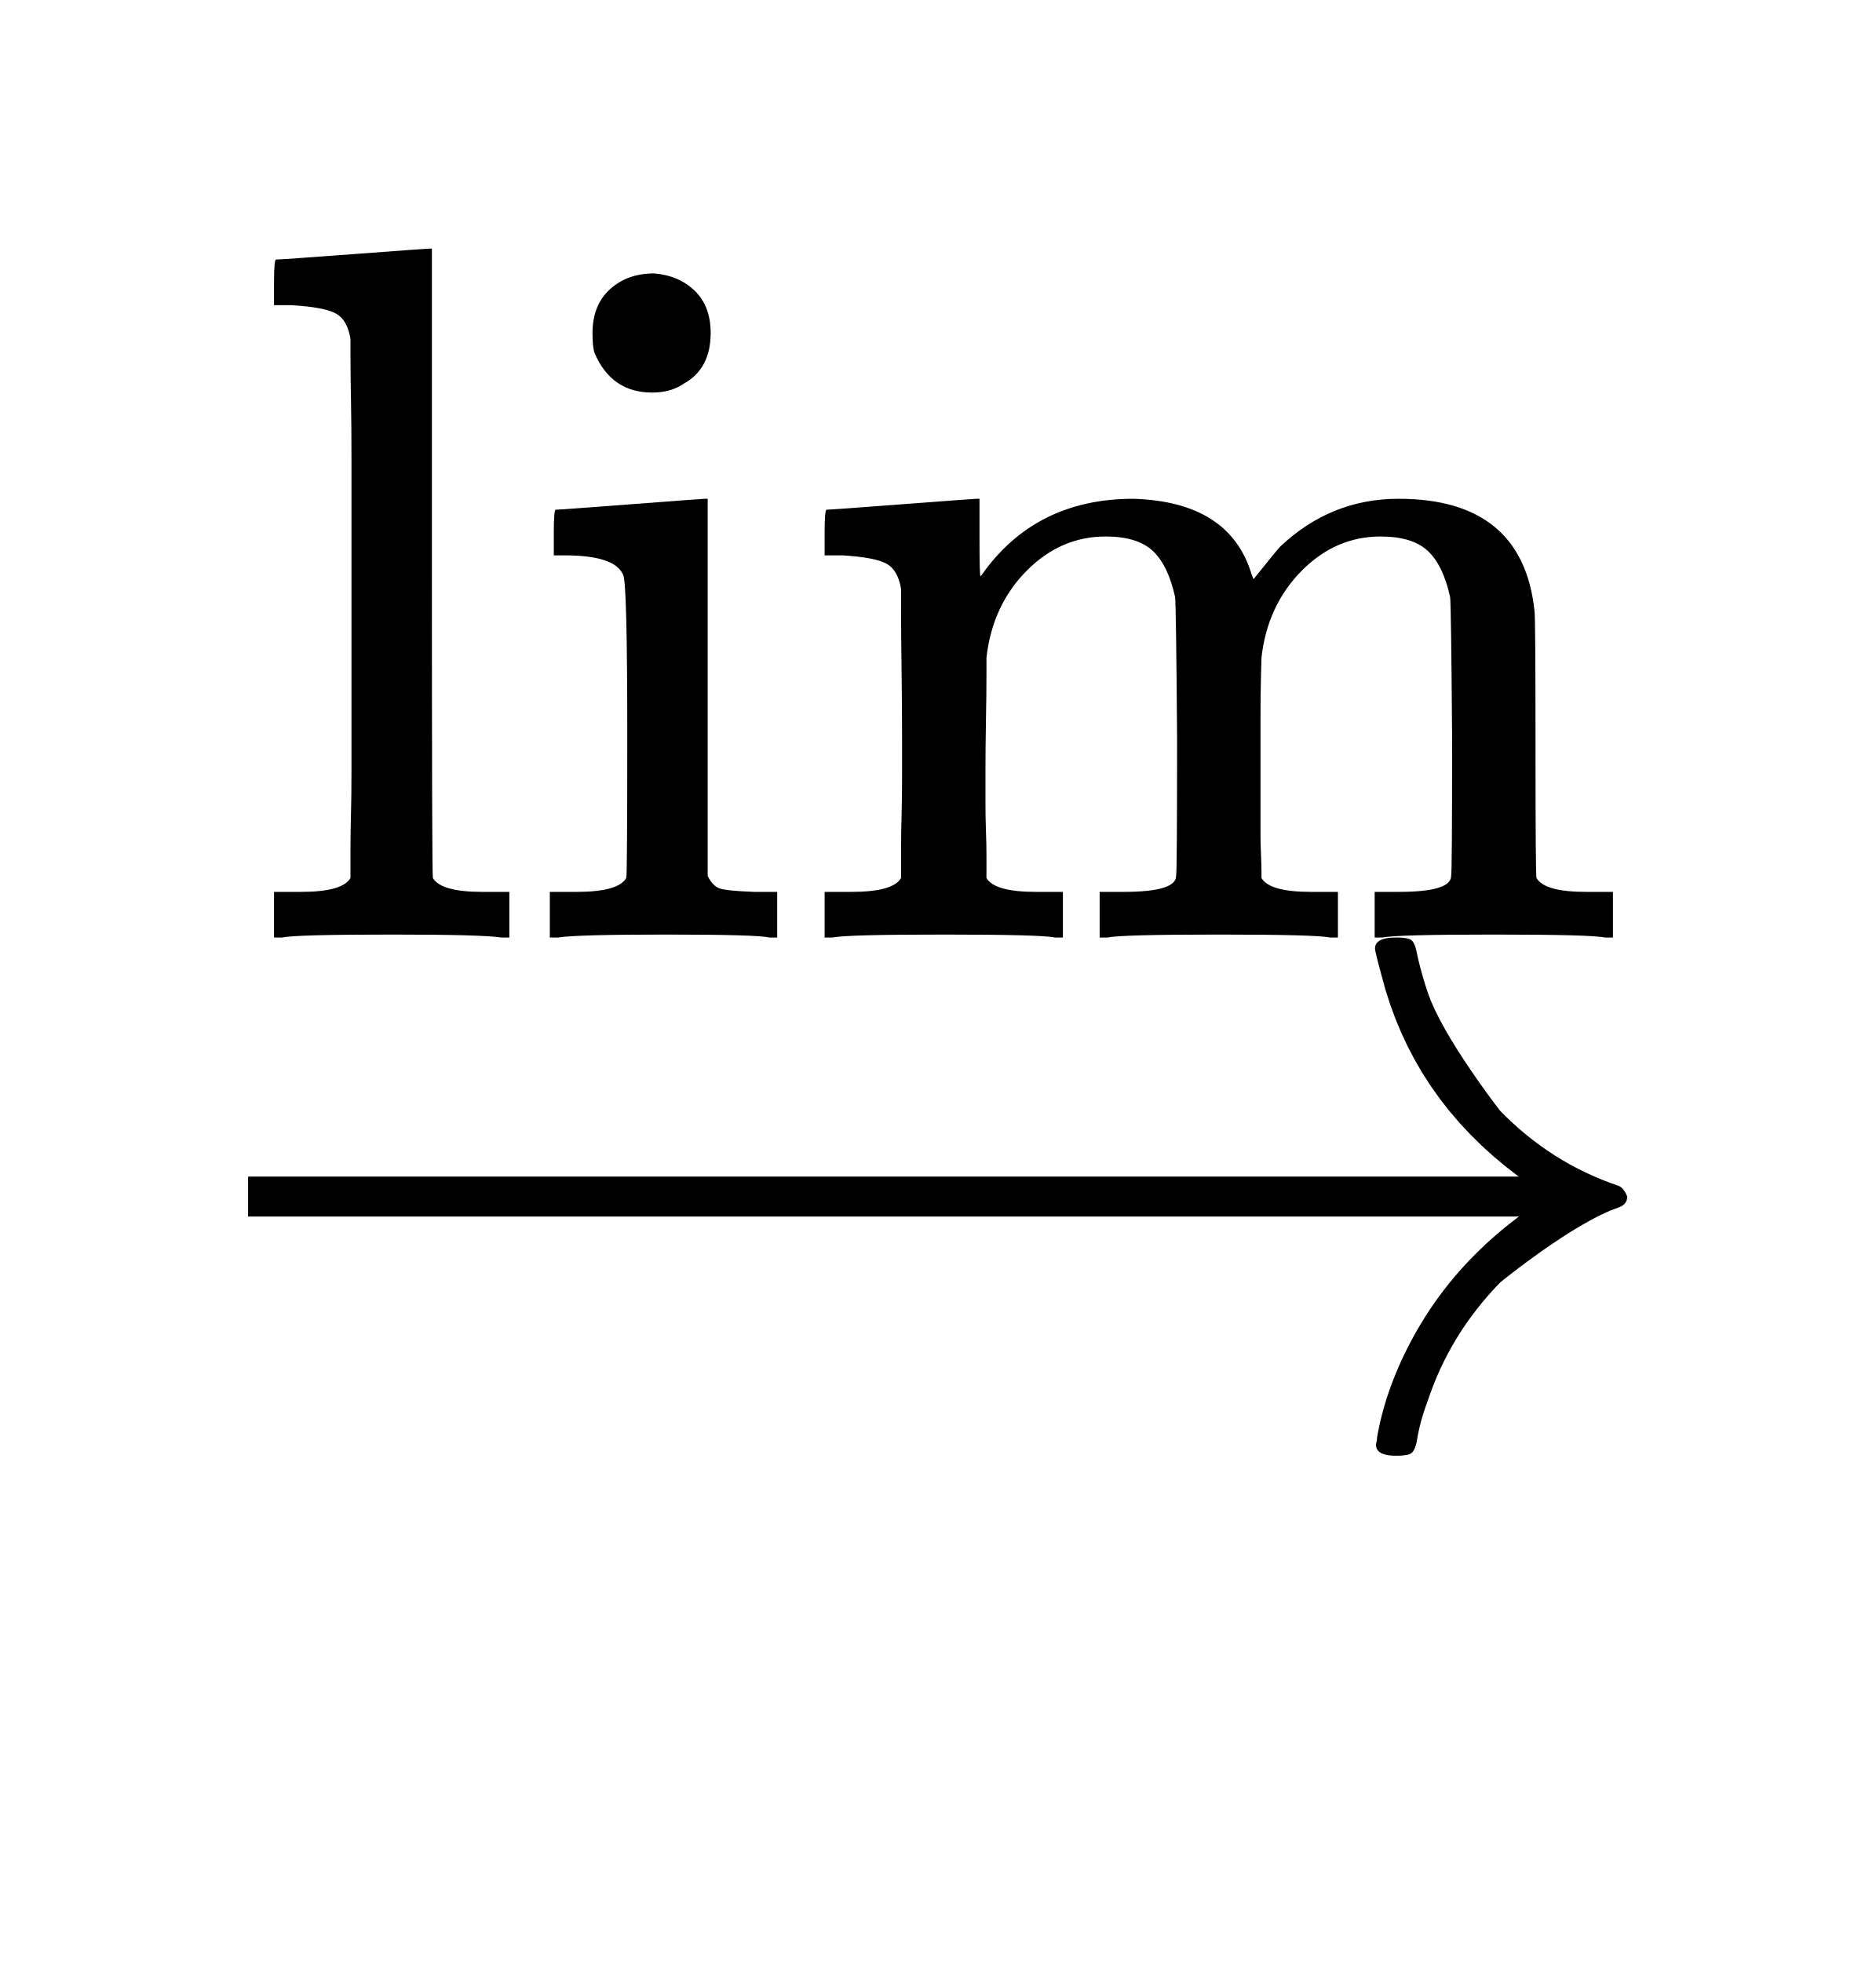
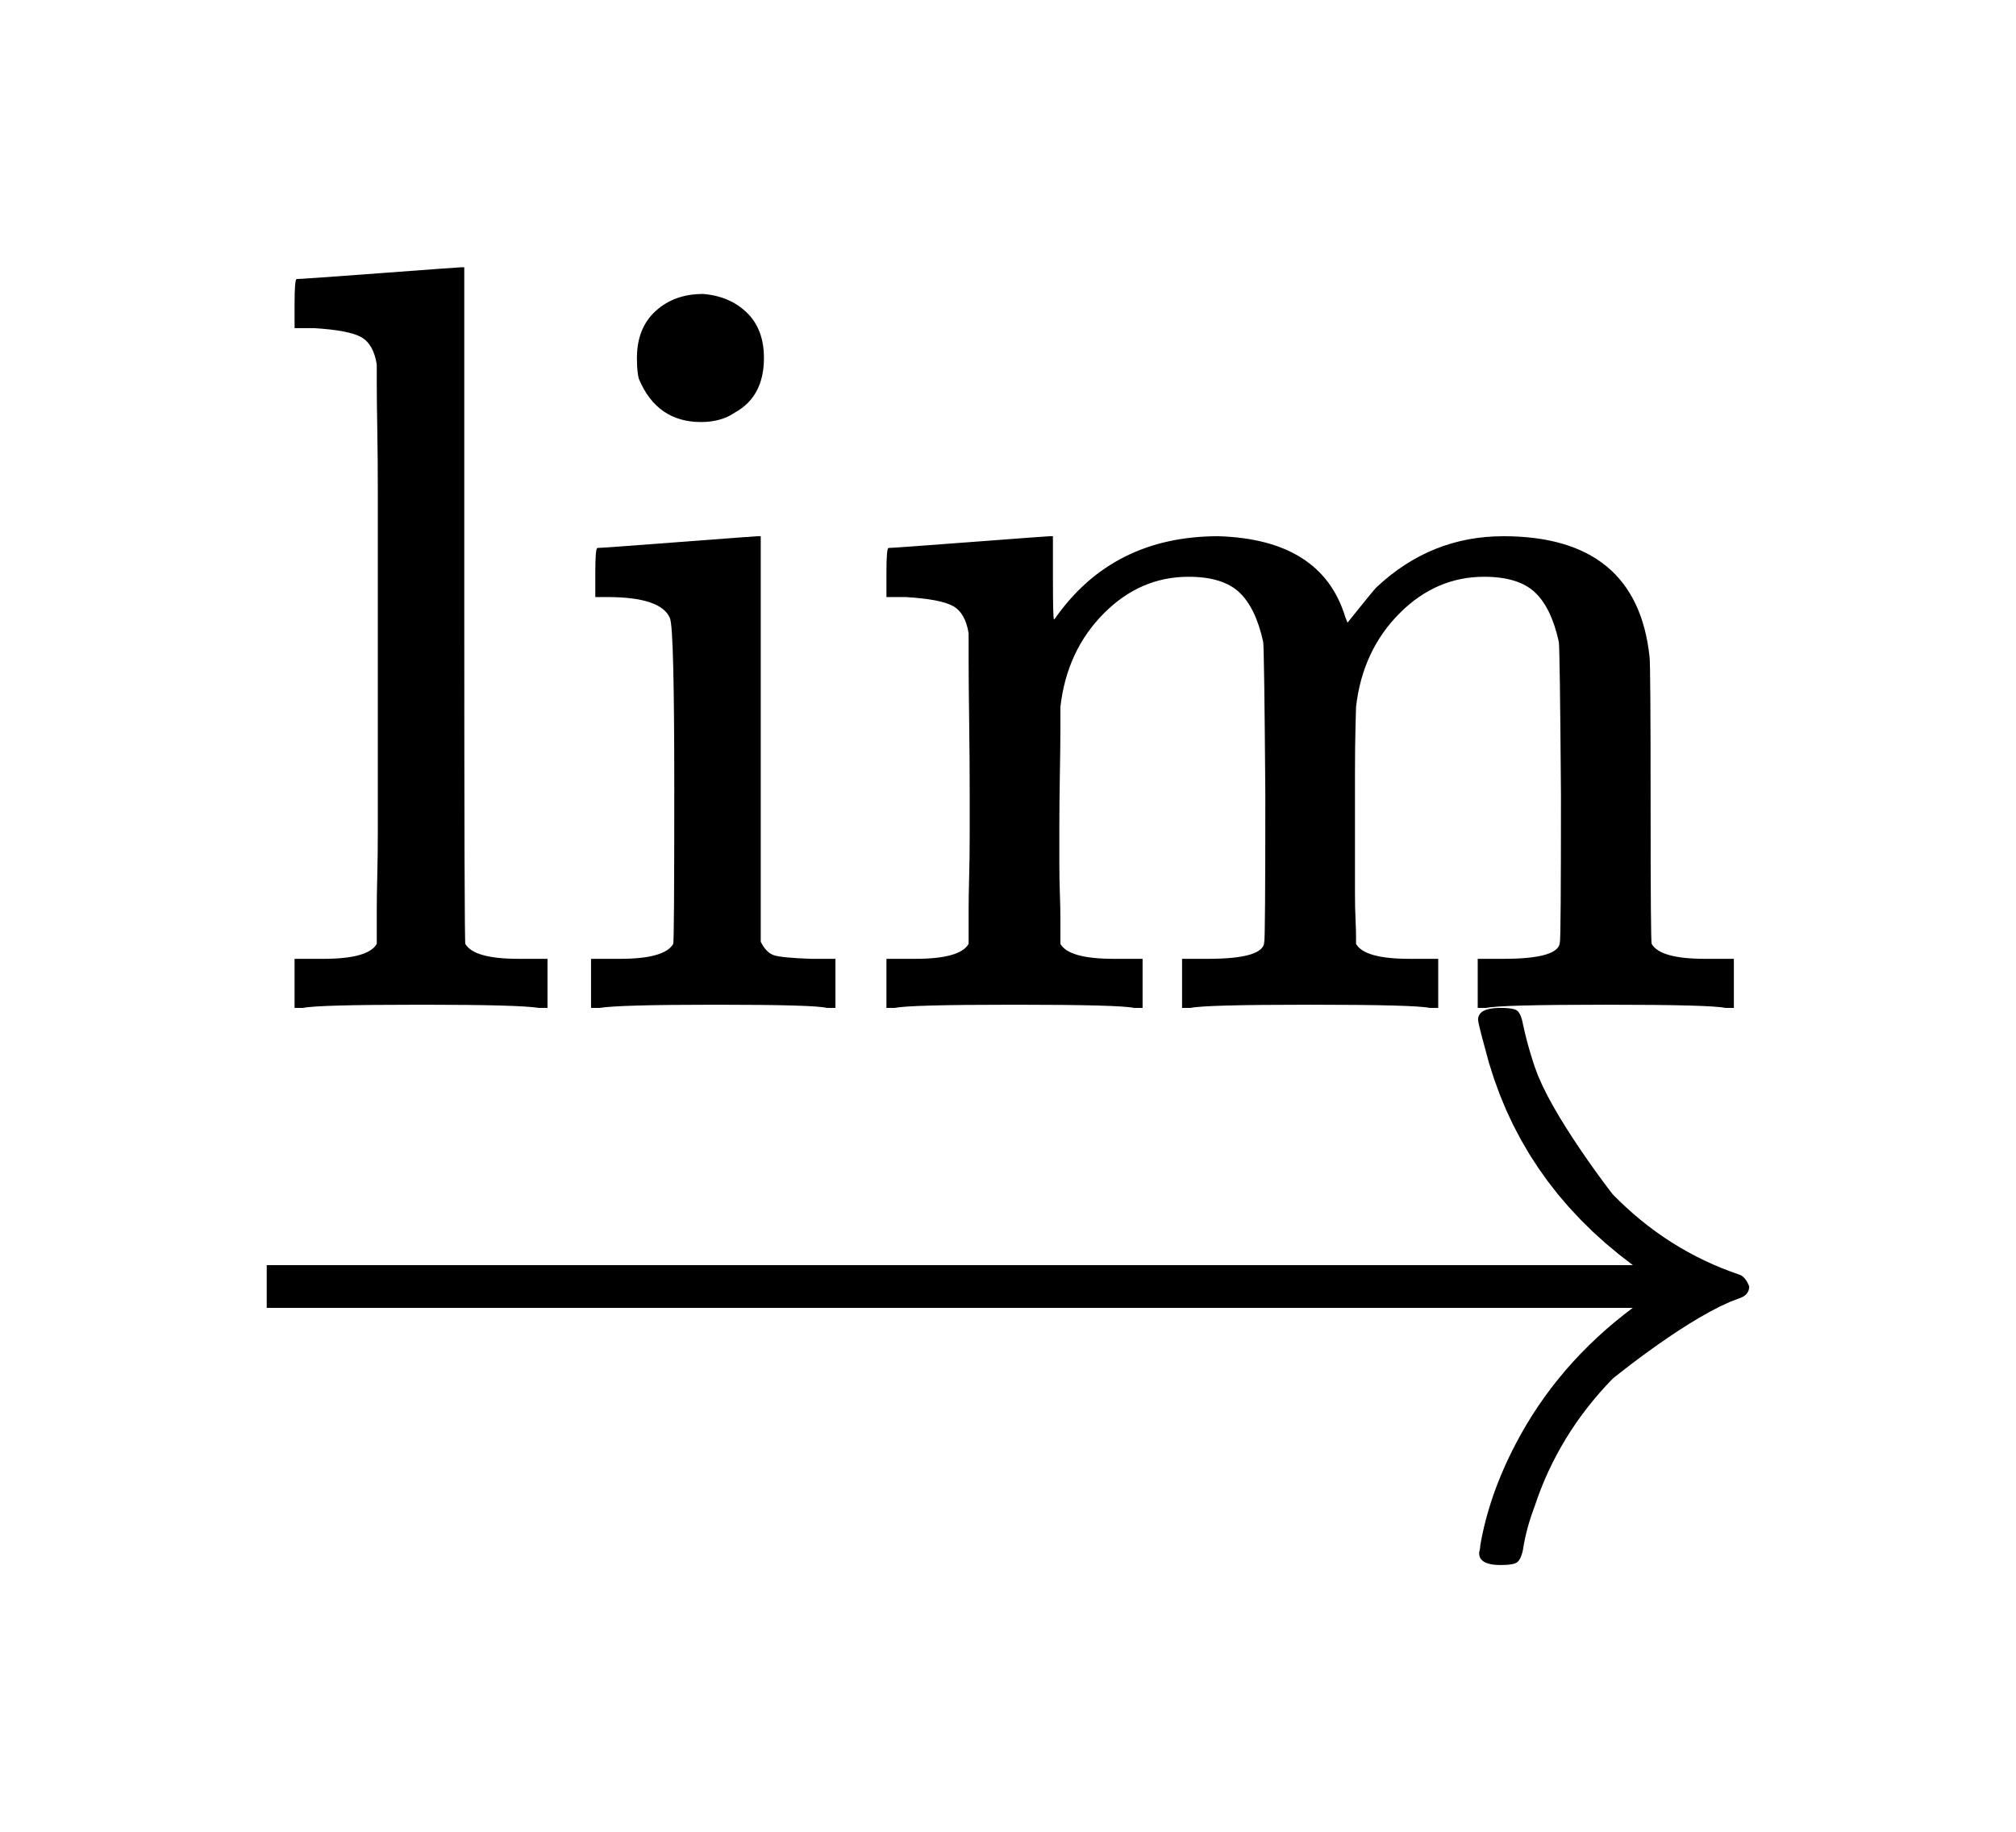
- <svg xmlns="http://www.w3.org/2000/svg" viewBox="0 0 75.556 79.058" width="75.556pt" height="79.058pt">
+ <svg xmlns="http://www.w3.org/2000/svg" viewBox="0 0 75.556 68.658" width="75.556pt" height="68.658pt">
  <path d="M11.12 10.458 Q11.32 10.458 14.26 10.238 Q17.2 10.018 17.28 10.018 L17.4 10.018 L17.4 22.618 Q17.4 35.298 17.44 35.378 Q17.76 35.938 19.44 35.938 L19.88 35.938 L20.52 35.938 L20.52 37.778 L20.2 37.778 Q19.48 37.658 15.8 37.658 Q11.88 37.658 11.36 37.778 L11.04 37.778 L11.04 35.938 L11.68 35.938 L12.12 35.938 Q13.8 35.938 14.12 35.378 L14.12 35.058 Q14.12 34.698 14.12 34.138 Q14.12 33.578 14.14 32.818 Q14.16 32.058 14.16 31.078 Q14.16 30.098 14.16 29.078 Q14.16 28.058 14.16 26.878 Q14.16 25.698 14.16 24.618 Q14.16 23.138 14.16 21.478 Q14.16 19.818 14.16 18.498 Q14.16 17.178 14.14 16.078 Q14.12 14.978 14.12 14.338 Q14.12 13.698 14.12 13.658 Q14 12.898 13.54 12.638 Q13.08 12.378 11.76 12.298 L11.04 12.298 L11.04 11.378 Q11.04 10.458 11.12 10.458 L11.12 10.458 Z" fill="rgba(0,0,0,1)" fill-rule="nonzero" stroke="none" />
  <path d="M26.351 11.018 Q27.351 11.098 27.991 11.718 Q28.631 12.338 28.631 13.418 Q28.631 14.858 27.551 15.458 Q27.031 15.818 26.271 15.818 Q24.631 15.818 23.951 14.218 Q23.871 13.978 23.871 13.418 Q23.871 12.298 24.571 11.658 Q25.271 11.018 26.351 11.018 L26.351 11.018 Z M22.391 20.538 Q22.551 20.538 25.431 20.318 Q28.311 20.098 28.391 20.098 L28.511 20.098 L28.511 35.298 Q28.711 35.698 28.991 35.798 Q29.271 35.898 30.391 35.938 L31.311 35.938 L31.311 37.778 L30.991 37.778 Q30.551 37.658 26.831 37.658 Q23.191 37.658 22.471 37.778 L22.151 37.778 L22.151 35.938 L22.791 35.938 L23.231 35.938 Q24.911 35.938 25.231 35.378 Q25.271 35.298 25.271 29.578 Q25.271 23.578 25.111 23.178 Q24.791 22.378 22.751 22.378 L22.311 22.378 L22.311 21.458 Q22.311 20.538 22.391 20.538 L22.391 20.538 Z" fill="rgba(0,0,0,1)" fill-rule="nonzero" stroke="none" />
  <path d="M33.302 20.538 Q33.462 20.538 36.362 20.318 Q39.262 20.098 39.342 20.098 L39.462 20.098 L39.462 21.698 Q39.462 23.218 39.502 23.218 L39.542 23.178 Q41.702 20.098 45.662 20.098 Q49.542 20.218 50.422 23.138 L50.502 23.338 Q51.462 22.138 51.582 22.018 Q53.622 20.098 56.342 20.098 Q61.342 20.098 61.822 24.618 Q61.862 24.898 61.862 30.178 Q61.862 35.298 61.902 35.378 Q62.222 35.938 63.902 35.938 L64.342 35.938 L64.982 35.938 L64.982 37.778 L64.662 37.778 Q64.142 37.658 60.182 37.658 Q56.222 37.658 55.702 37.778 L55.382 37.778 L55.382 35.938 L56.022 35.938 L56.342 35.938 Q58.462 35.938 58.462 35.298 Q58.502 35.218 58.502 29.778 Q58.462 24.378 58.422 24.058 Q58.142 22.778 57.522 22.198 Q56.902 21.618 55.622 21.618 Q53.822 21.618 52.462 22.978 Q51.062 24.378 50.822 26.498 Q50.822 26.538 50.802 27.238 Q50.782 27.938 50.782 29.018 Q50.782 30.098 50.782 31.058 Q50.782 31.658 50.782 32.318 Q50.782 32.978 50.782 33.498 Q50.782 34.018 50.802 34.438 Q50.822 34.858 50.822 35.138 L50.822 35.378 Q51.142 35.938 52.822 35.938 L53.262 35.938 L53.902 35.938 L53.902 37.778 L53.582 37.778 Q53.062 37.658 49.102 37.658 Q45.142 37.658 44.622 37.778 L44.302 37.778 L44.302 35.938 L44.942 35.938 L45.262 35.938 Q47.382 35.938 47.382 35.298 Q47.422 35.218 47.422 29.778 Q47.382 24.378 47.342 24.058 Q47.062 22.778 46.442 22.198 Q45.822 21.618 44.542 21.618 Q42.742 21.618 41.382 22.978 Q39.982 24.378 39.742 26.498 Q39.742 26.538 39.742 27.238 Q39.742 27.938 39.722 29.018 Q39.702 30.098 39.702 31.058 Q39.702 31.658 39.702 32.318 Q39.702 32.978 39.722 33.498 Q39.742 34.018 39.742 34.438 Q39.742 34.858 39.742 35.138 L39.742 35.378 Q40.062 35.938 41.742 35.938 L42.182 35.938 L42.822 35.938 L42.822 37.778 L42.502 37.778 Q41.982 37.658 38.022 37.658 Q34.062 37.658 33.542 37.778 L33.222 37.778 L33.222 35.938 L33.862 35.938 L34.302 35.938 Q35.982 35.938 36.302 35.378 L36.302 35.058 Q36.302 34.698 36.302 34.138 Q36.302 33.578 36.322 32.878 Q36.342 32.178 36.342 31.318 Q36.342 30.458 36.342 29.658 Q36.342 28.418 36.322 26.998 Q36.302 25.578 36.302 24.658 L36.302 23.738 Q36.182 22.978 35.722 22.718 Q35.262 22.458 33.942 22.378 L33.222 22.378 L33.222 21.458 Q33.222 20.538 33.302 20.538 L33.302 20.538 Z" fill="rgba(0,0,0,1)" fill-rule="nonzero" stroke="none" />
  <path d="M10 49.018 L61.196 49.018 L60.846 49.286 L60.506 49.561 L60.176 49.843 L59.857 50.132 L59.547 50.428 L59.247 50.731 L58.957 51.04 L58.676 51.357 L58.406 51.681 L58.146 52.011 L57.896 52.348 L57.656 52.692 L57.426 53.043 L57.206 53.401 L56.996 53.766 L56.796 54.138 L56.673 54.377 L56.556 54.617 L56.444 54.856 L56.338 55.095 L56.237 55.334 L56.141 55.572 L56.05 55.81 L55.965 56.048 L55.885 56.285 L55.811 56.523 L55.742 56.759 L55.678 56.996 L55.619 57.232 L55.566 57.467 L55.518 57.703 L55.476 57.938 L55.476 57.947 L55.476 57.957 L55.475 57.967 L55.475 57.977 L55.474 57.987 L55.473 57.997 L55.472 58.007 L55.471 58.018 L55.469 58.028 L55.468 58.038 L55.466 58.048 L55.464 58.058 L55.462 58.068 L55.46 58.078 L55.458 58.088 L55.456 58.098 L55.454 58.107 L55.452 58.117 L55.45 58.126 L55.448 58.134 L55.446 58.143 L55.444 58.151 L55.443 58.159 L55.441 58.167 L55.44 58.174 L55.439 58.181 L55.438 58.188 L55.437 58.194 L55.437 58.201 L55.436 58.207 L55.436 58.212 L55.436 58.218 L55.439 58.271 L55.449 58.32 L55.464 58.367 L55.486 58.41 L55.514 58.449 L55.549 58.485 L55.59 58.518 L55.636 58.547 L55.69 58.573 L55.749 58.595 L55.815 58.614 L55.887 58.63 L55.965 58.642 L56.049 58.651 L56.139 58.656 L56.236 58.658 L56.295 58.657 L56.351 58.656 L56.404 58.654 L56.455 58.652 L56.503 58.648 L56.549 58.644 L56.591 58.639 L56.632 58.633 L56.669 58.627 L56.704 58.619 L56.736 58.611 L56.765 58.602 L56.792 58.592 L56.816 58.581 L56.837 58.57 L56.856 58.558 L56.873 58.544 L56.89 58.528 L56.906 58.51 L56.922 58.491 L56.937 58.469 L56.952 58.445 L56.967 58.42 L56.981 58.392 L56.995 58.362 L57.008 58.331 L57.02 58.297 L57.033 58.261 L57.044 58.223 L57.055 58.183 L57.066 58.142 L57.076 58.098 L57.092 57.998 L57.109 57.897 L57.128 57.797 L57.149 57.696 L57.171 57.594 L57.194 57.493 L57.22 57.39 L57.246 57.288 L57.275 57.185 L57.305 57.082 L57.336 56.979 L57.369 56.875 L57.404 56.771 L57.44 56.667 L57.477 56.562 L57.516 56.458 L57.631 56.125 L57.755 55.796 L57.887 55.472 L58.029 55.153 L58.18 54.839 L58.34 54.529 L58.509 54.223 L58.687 53.922 L58.873 53.626 L59.069 53.334 L59.275 53.046 L59.489 52.764 L59.712 52.485 L59.944 52.212 L60.186 51.942 L60.436 51.678 L60.47 51.65 L60.566 51.573 L60.72 51.451 L60.925 51.292 L61.175 51.1 L61.464 50.883 L61.787 50.647 L62.136 50.397 L62.507 50.14 L62.894 49.882 L63.289 49.629 L63.688 49.388 L64.084 49.164 L64.471 48.963 L64.844 48.792 L65.196 48.658 L65.24 48.642 L65.28 48.624 L65.318 48.605 L65.353 48.585 L65.386 48.563 L65.415 48.539 L65.442 48.514 L65.466 48.487 L65.487 48.459 L65.505 48.429 L65.521 48.397 L65.534 48.365 L65.543 48.33 L65.55 48.294 L65.555 48.257 L65.556 48.218 L65.555 48.214 L65.55 48.202 L65.543 48.184 L65.534 48.16 L65.521 48.132 L65.505 48.099 L65.487 48.064 L65.466 48.028 L65.442 47.99 L65.415 47.952 L65.386 47.915 L65.353 47.88 L65.318 47.848 L65.28 47.819 L65.24 47.796 L65.196 47.778 L64.859 47.658 L64.527 47.53 L64.2 47.392 L63.879 47.244 L63.563 47.088 L63.252 46.922 L62.947 46.747 L62.647 46.563 L62.352 46.37 L62.062 46.167 L61.778 45.955 L61.499 45.734 L61.225 45.504 L60.957 45.264 L60.694 45.016 L60.436 44.758 L60.41 44.724 L60.335 44.626 L60.217 44.47 L60.062 44.262 L59.877 44.009 L59.667 43.717 L59.438 43.391 L59.197 43.038 L58.948 42.664 L58.698 42.276 L58.454 41.879 L58.22 41.479 L58.004 41.083 L57.81 40.696 L57.646 40.326 L57.516 39.978 L57.481 39.873 L57.448 39.769 L57.415 39.666 L57.383 39.563 L57.352 39.461 L57.323 39.359 L57.294 39.258 L57.266 39.158 L57.239 39.058 L57.213 38.959 L57.188 38.861 L57.164 38.763 L57.141 38.666 L57.118 38.569 L57.097 38.473 L57.076 38.378 L57.066 38.329 L57.055 38.282 L57.044 38.238 L57.033 38.196 L57.02 38.157 L57.008 38.12 L56.995 38.085 L56.981 38.053 L56.967 38.023 L56.952 37.995 L56.937 37.97 L56.922 37.947 L56.906 37.926 L56.89 37.908 L56.873 37.891 L56.856 37.878 L56.837 37.865 L56.816 37.854 L56.792 37.843 L56.765 37.833 L56.736 37.824 L56.704 37.816 L56.669 37.809 L56.632 37.802 L56.591 37.796 L56.549 37.791 L56.503 37.787 L56.455 37.784 L56.404 37.781 L56.351 37.779 L56.295 37.778 L56.236 37.778 L56.134 37.779 L56.039 37.785 L55.951 37.793 L55.868 37.805 L55.793 37.821 L55.724 37.84 L55.662 37.862 L55.606 37.888 L55.557 37.917 L55.514 37.95 L55.478 37.986 L55.449 38.026 L55.426 38.069 L55.409 38.115 L55.399 38.165 L55.396 38.218 L55.397 38.236 L55.4 38.259 L55.404 38.289 L55.411 38.325 L55.419 38.367 L55.43 38.414 L55.442 38.468 L55.456 38.527 L55.472 38.593 L55.49 38.664 L55.509 38.741 L55.531 38.825 L55.554 38.914 L55.58 39.009 L55.607 39.11 L55.636 39.218 L55.803 39.835 L55.995 40.439 L56.21 41.029 L56.449 41.605 L56.712 42.166 L57 42.714 L57.311 43.248 L57.647 43.768 L58.006 44.273 L58.389 44.765 L58.797 45.242 L59.229 45.705 L59.684 46.155 L60.164 46.59 L60.668 47.011 L61.196 47.418 L10 47.418" fill="rgba(0,0,0,1)" fill-rule="nonzero" stroke="none" />
  <path d="M10 49.018 L61.556 49.018 L61.556 47.418 L10 47.418" fill="rgba(0,0,0,1)" fill-rule="nonzero" stroke="none" />
</svg>
